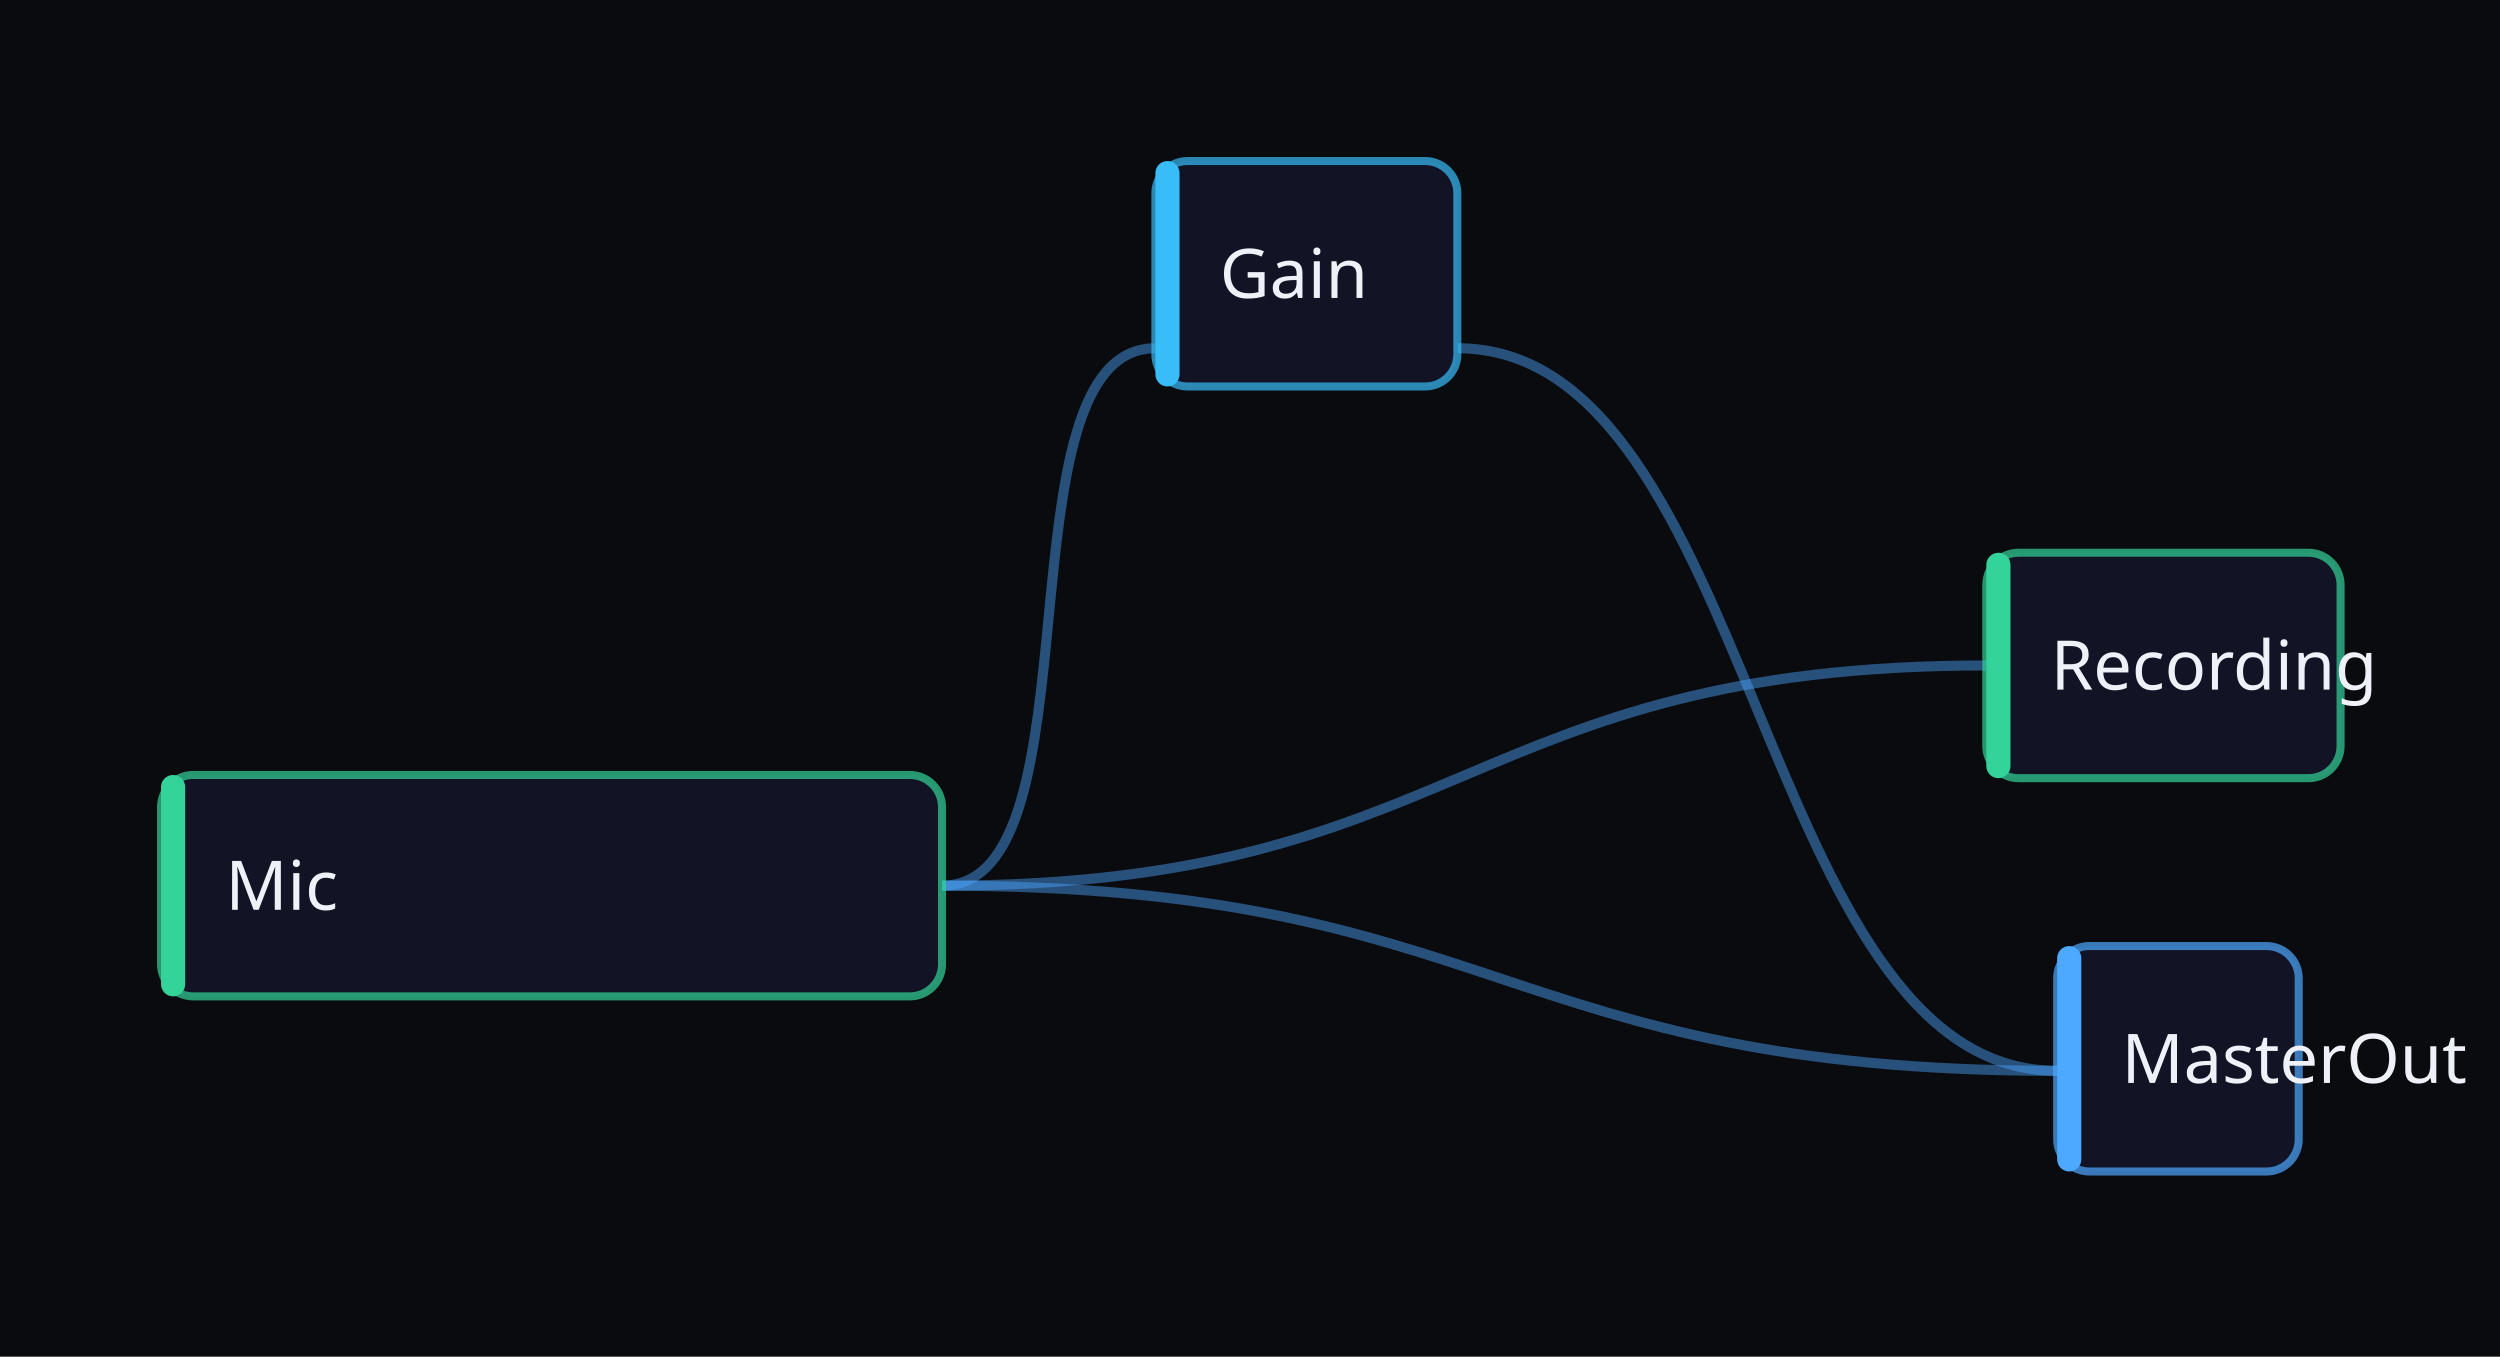
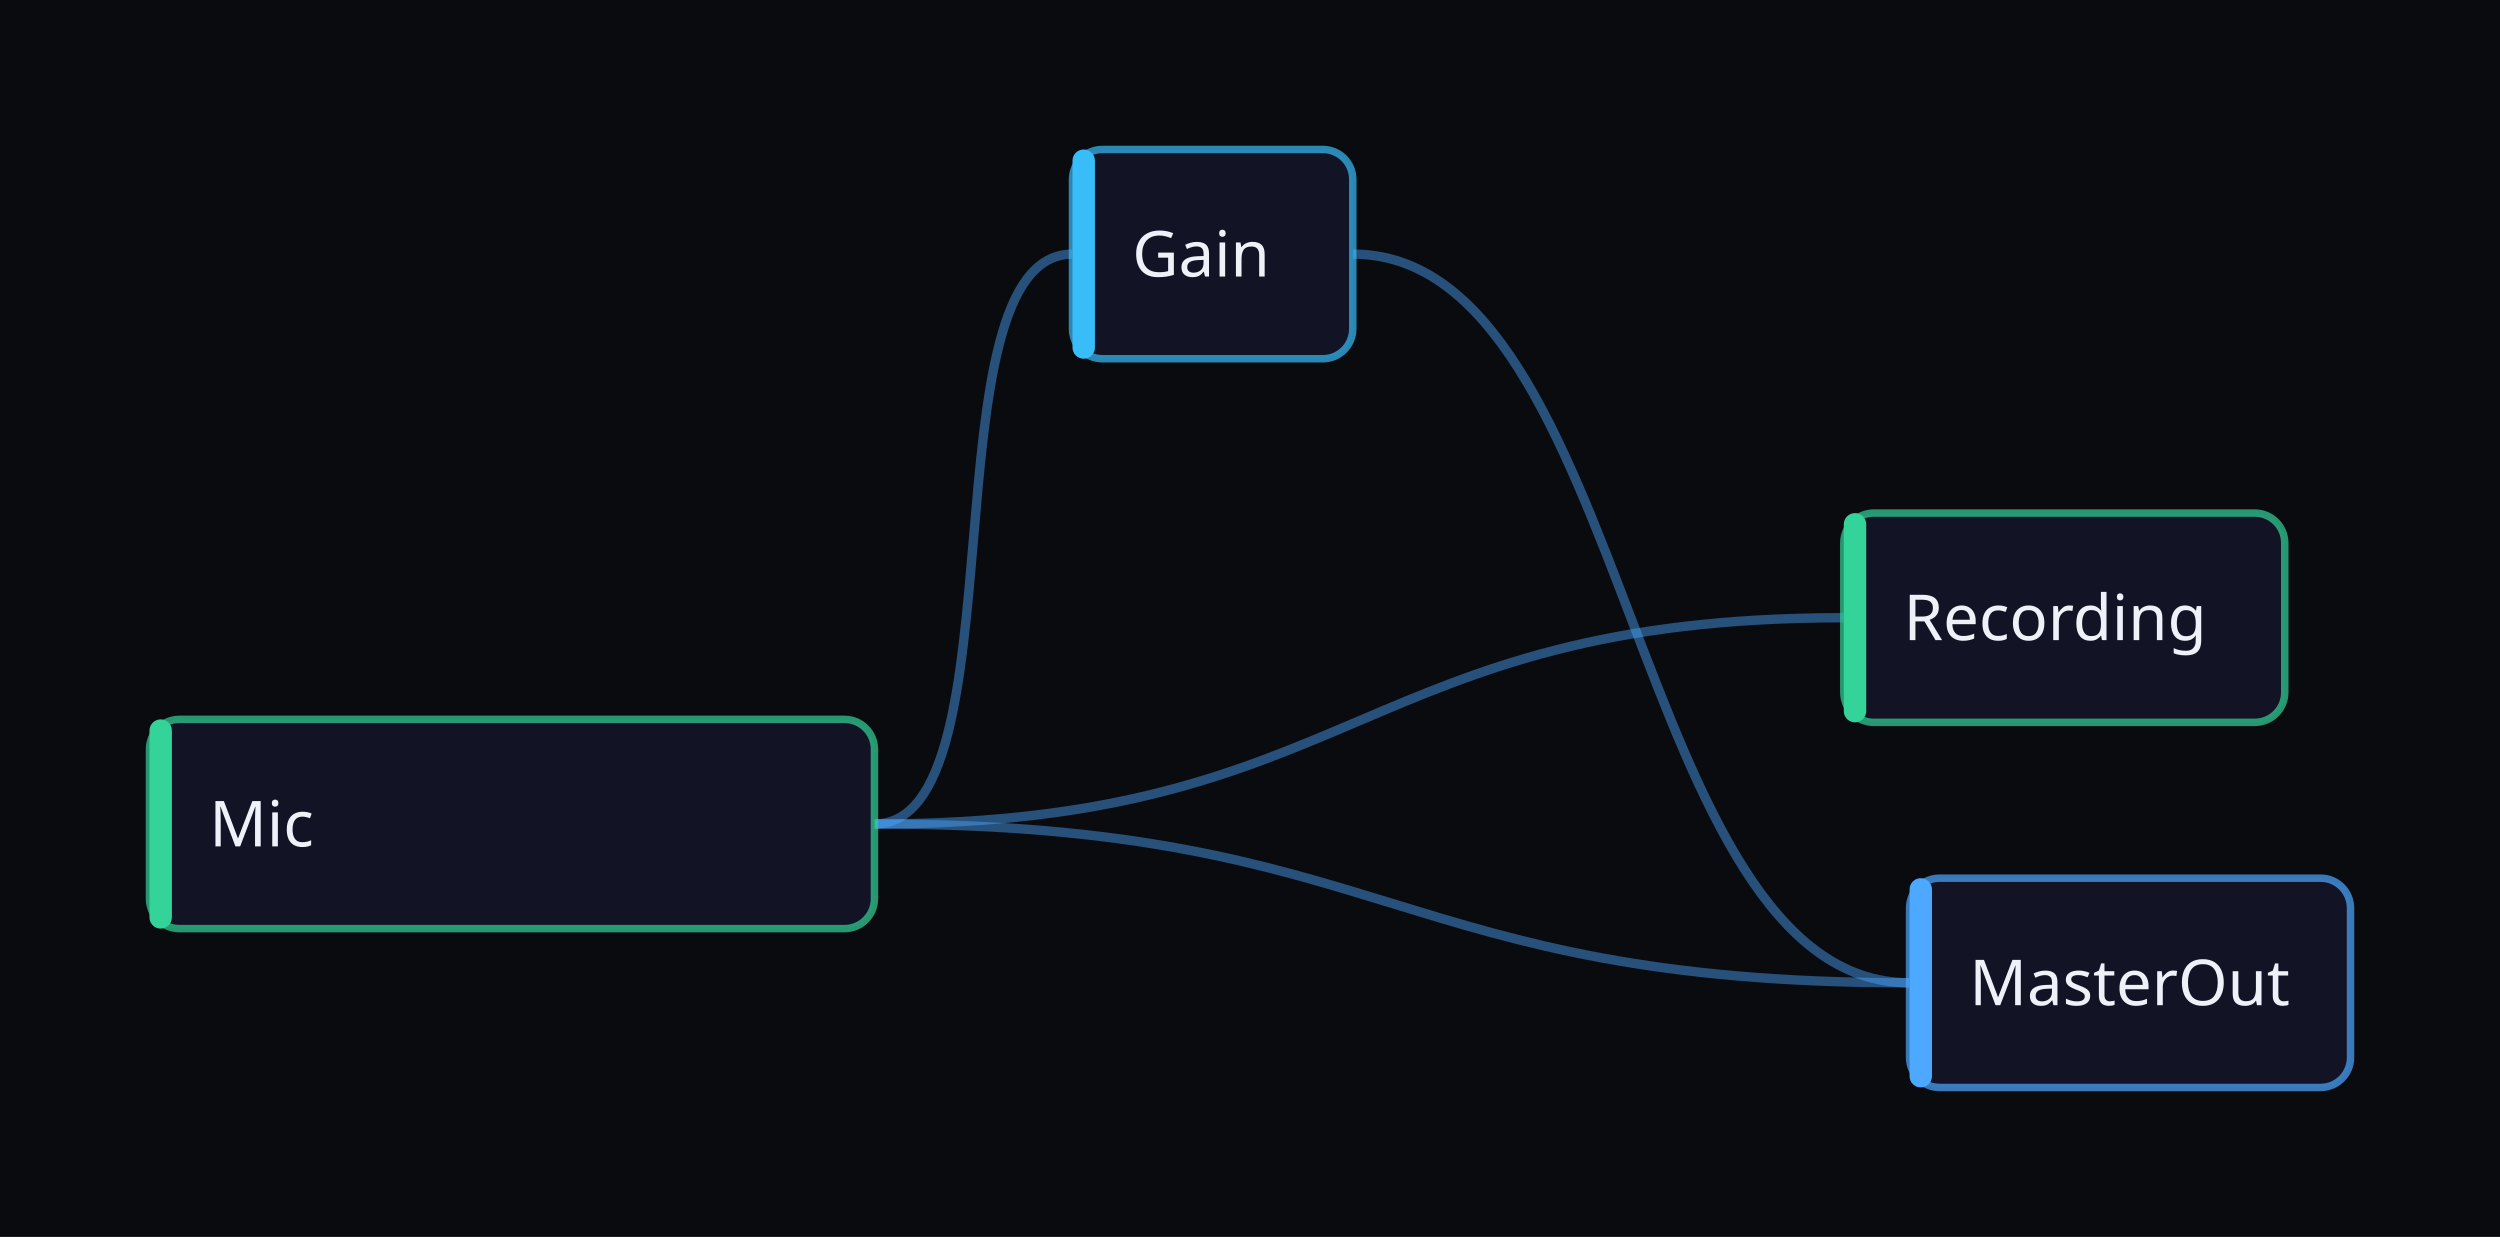
- <svg xmlns="http://www.w3.org/2000/svg" viewBox="0 0 621 337" font-family="ui-sans-serif,system-ui,sans-serif">
+ <svg xmlns="http://www.w3.org/2000/svg" viewBox="0 0 669 331" font-family="ui-sans-serif,system-ui,sans-serif">
  <rect width="100%" height="100%" fill="#0a0b0f" />
  <g fill="none" stroke="#4da8ff" stroke-opacity=".45" stroke-width="2.5">
-     <path d="M234.0 220.0C363.7 220.0 363.7 165.3 493.4 165.3" />
-     <path d="M234.0 220.0C372.5 220.0 372.5 266.0 511.0 266.0" />
-     <path d="M234.0 220.0C274.0 220.0 247.0 86.5 287.0 86.5" />
-     <path d="M362.0 86.5C436.5 86.5 436.5 266.0 511.0 266.0" />
+     <path d="M234.0 220.5C363.7 220.5 363.7 165.3 493.4 165.3" />
+     <path d="M234.0 220.5C372.5 220.5 372.5 263.0 511.0 263.0" />
+     <path d="M234.0 220.5C274.0 220.5 247.0 68.0 287.0 68.0" />
+     <path d="M362.0 68.0C436.5 68.0 436.5 263.0 511.0 263.0" />
  </g>
  <g>
-     <rect x="40.0" y="192.5" width="194" height="55" rx="8" fill="#121324" stroke="#34d399" stroke-opacity=".7" stroke-width="2" />
-     <rect x="40.0" y="192.5" width="6" height="55" rx="3" fill="#34d399" />
-     <text x="56.0" y="226.0" font-size="17" fill="#eef1f8">Mic</text>
+     <rect x="40.0" y="192.5" width="194" height="56" rx="8" fill="#121324" stroke="#34d399" stroke-opacity=".7" stroke-width="2" />
+     <rect x="40.0" y="192.5" width="6" height="56" rx="3" fill="#34d399" />
+     <text x="56.0" y="226.5" font-size="17" fill="#eef1f8">Mic</text>
  </g>
  <g>
-     <rect x="493.4" y="137.3" width="88" height="56" rx="8" fill="#121324" stroke="#34d399" stroke-opacity=".7" stroke-width="2" />
+     <rect x="493.4" y="137.3" width="118" height="56" rx="8" fill="#121324" stroke="#34d399" stroke-opacity=".7" stroke-width="2" />
    <rect x="493.4" y="137.3" width="6" height="56" rx="3" fill="#34d399" />
    <text x="509.4" y="171.3" font-size="17" fill="#eef1f8">Recording</text>
  </g>
  <g>
-     <rect x="511.0" y="235.0" width="60" height="56" rx="8" fill="#121324" stroke="#4da8ff" stroke-opacity=".7" stroke-width="2" />
+     <rect x="511.0" y="235.0" width="118" height="56" rx="8" fill="#121324" stroke="#4da8ff" stroke-opacity=".7" stroke-width="2" />
    <rect x="511.0" y="235.0" width="6" height="56" rx="3" fill="#4da8ff" />
    <text x="527.0" y="269.0" font-size="17" fill="#eef1f8">MasterOut</text>
  </g>
  <g>
    <rect x="287.0" y="40.0" width="75" height="56" rx="8" fill="#121324" stroke="#38bdf8" stroke-opacity=".7" stroke-width="2" />
    <rect x="287.0" y="40.0" width="6" height="56" rx="3" fill="#38bdf8" />
    <text x="303.0" y="74.0" font-size="17" fill="#eef1f8">Gain</text>
  </g>
</svg>
